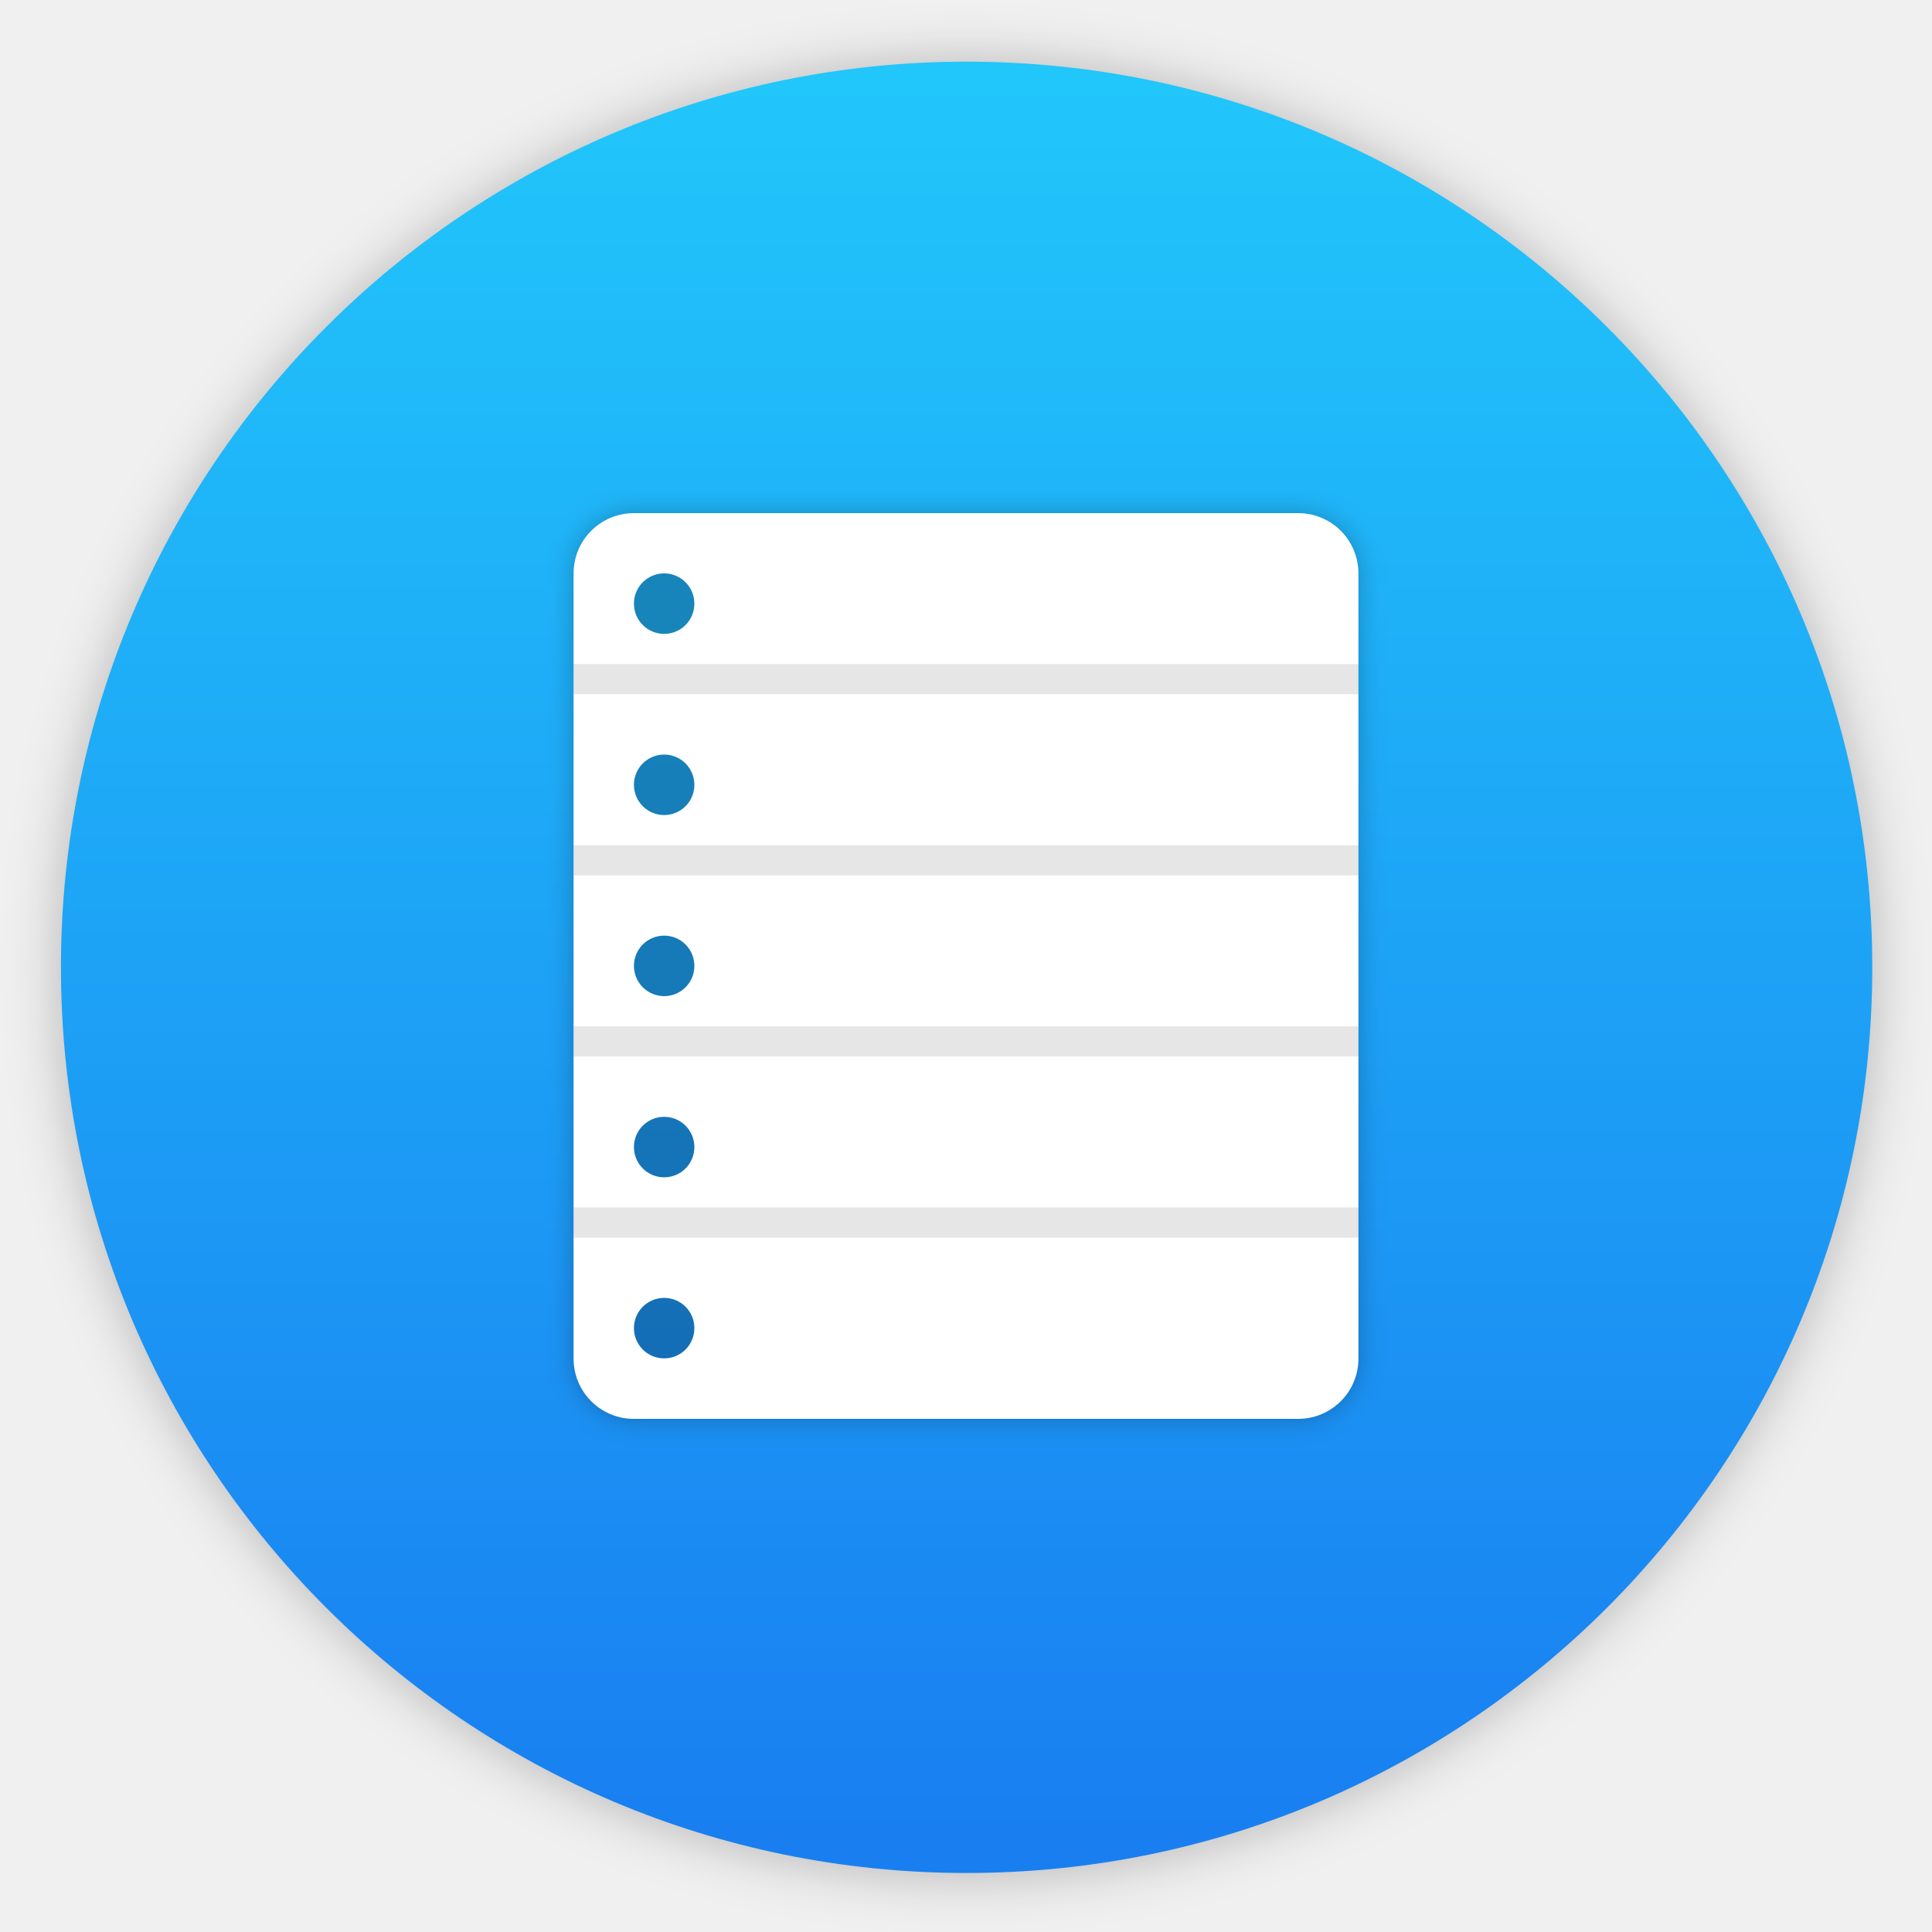
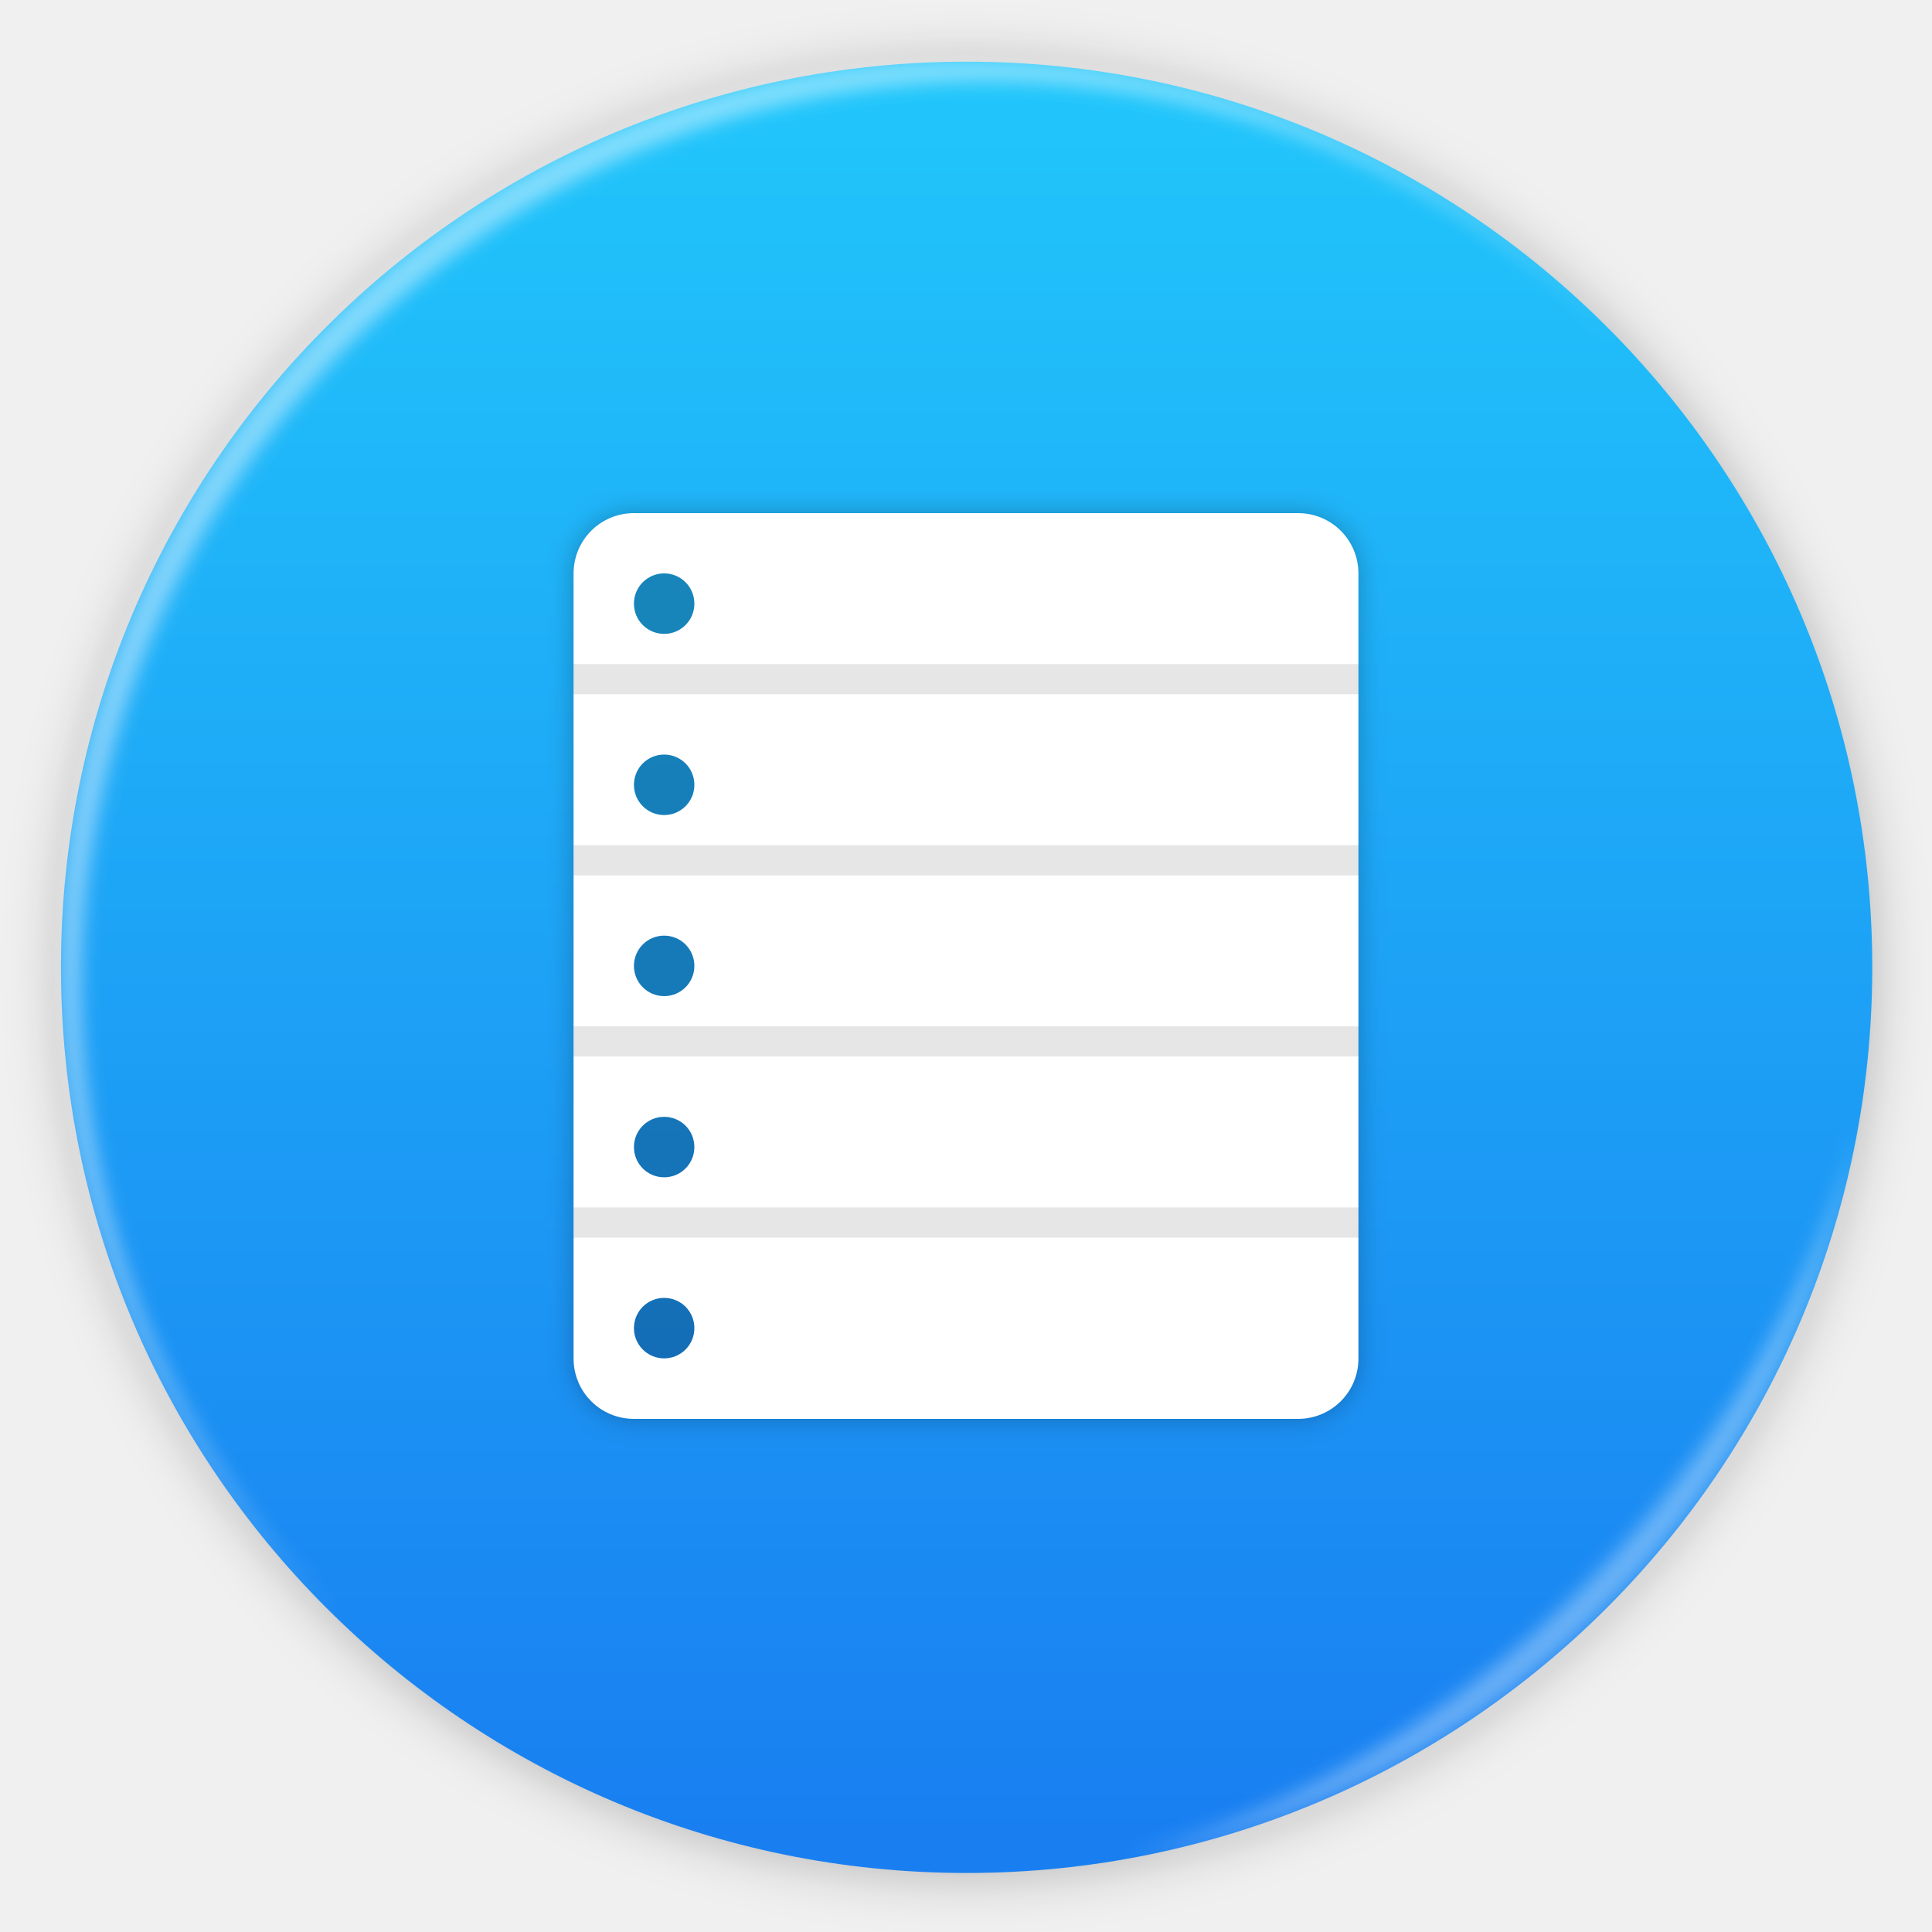
- <svg xmlns="http://www.w3.org/2000/svg" width="64" height="64">
+ <svg xmlns="http://www.w3.org/2000/svg" width="64" height="64" version="1.1">
  <defs>
-     <filter id="a" width="1.072" height="1.072" x="-.036" y="-.036" color-interpolation-filters="sRGB">
+     <filter id="a" x="-.036" y="-.036" width="1.072" height="1.072" color-interpolation-filters="sRGB">
      <feGaussianBlur stdDeviation=".42" />
    </filter>
-     <filter id="c" width="1.077" height="1.067" x="-.039" y="-.034" color-interpolation-filters="sRGB">
+     <filter id="c" x="-.039" y="-.034" width="1.077" height="1.067" color-interpolation-filters="sRGB">
      <feGaussianBlur stdDeviation=".42" />
    </filter>
    <linearGradient id="b" x1="399.99" x2="399.99" y1="545.14" y2="518.14" gradientTransform="translate(-826.36 -1107.5)scale(2.1429)" gradientUnits="userSpaceOnUse">
-       <stop offset="0" stop-color="#197ff1" />
-       <stop offset="1" stop-color="#21c6fb" />
+       <stop stop-color="#197ff1" offset="0" />
+       <stop stop-color="#21c6fb" offset="1" />
    </linearGradient>
+     <filter id="e" x="-.014" y="-.014" width="1.028" height="1.028" color-interpolation-filters="sRGB">
+       <feGaussianBlur stdDeviation=".298" />
+     </filter>
+     <filter id="f" x="-.03" y="-.03" width="1.059" height="1.059" color-interpolation-filters="sRGB">
+       <feGaussianBlur stdDeviation=".298" />
+     </filter>
  </defs>
-   <circle cx="400.57" cy="531.8" r="14" filter="url(#a)" opacity=".25" transform="translate(-826.36 -1107.5)scale(2.1429)" />
+   <circle transform="translate(-826.36 -1107.5)scale(2.1429)" cx="400.57" cy="531.8" r="14" filter="url(#a)" opacity=".25" />
  <g stroke-width="1.571">
    <circle cx="32.02" cy="32.044" r="30.001" fill="url(#b)" />
    <circle cx="32.02" cy="32.044" r="30.001" fill="none" />
  </g>
  <g transform="translate(-.66 2.338)">
-     <rect width="26" height="30.002" x="19.66" y="14.661" filter="url(#c)" opacity=".25" rx="1.999" ry="1.999" style="paint-order:markers stroke fill" />
-     <path fill="#fff" d="M21.66 14.66c-1.108 0-2 .892-2 2v26.004c0 1.108.892 2 2 2h22c1.108 0 2-.892 2-2V16.66c0-1.108-.892-2-2-2zm1.002 1.996a1 1 0 0 1 1 1.002 1 1 0 0 1-1 1.002 1 1 0 0 1-1.002-1.002 1 1 0 0 1 1.002-1.002m0 6.002a1 1 0 0 1 1 1.002 1 1 0 0 1-1 1.002 1 1 0 0 1-1.002-1.002 1 1 0 0 1 1.002-1.002m0 5.998a1 1 0 0 1 1 1.002 1 1 0 0 1-1 1.002 1 1 0 0 1-1.002-1.002 1 1 0 0 1 1.002-1.002m0 6.002a1 1 0 0 1 1 1.002 1 1 0 0 1-1 1.002 1 1 0 0 1-1.002-1.002 1 1 0 0 1 1.002-1.002m0 5.998a1 1 0 0 1 1 1.002 1 1 0 0 1-1 1.002 1 1 0 0 1-1.002-1.002 1 1 0 0 1 1.002-1.002" style="paint-order:markers stroke fill" />
+     <rect x="19.66" y="14.661" width="26" height="30.002" rx="1.999" ry="1.999" filter="url(#c)" opacity=".25" style="paint-order:markers stroke fill" />
+     <path d="M21.66 14.66c-1.108 0-2 .892-2 2v26.004c0 1.108.892 2 2 2h22c1.108 0 2-.892 2-2V16.66c0-1.108-.892-2-2-2zm1.002 1.996a1 1 0 0 1 1 1.002 1 1 0 0 1-1 1.002 1 1 0 0 1-1.002-1.002 1 1 0 0 1 1.002-1.002m0 6.002a1 1 0 0 1 1 1.002 1 1 0 0 1-1 1.002 1 1 0 0 1-1.002-1.002 1 1 0 0 1 1.002-1.002m0 5.998a1 1 0 0 1 1 1.002 1 1 0 0 1-1 1.002 1 1 0 0 1-1.002-1.002 1 1 0 0 1 1.002-1.002m0 6.002a1 1 0 0 1 1 1.002 1 1 0 0 1-1 1.002 1 1 0 0 1-1.002-1.002 1 1 0 0 1 1.002-1.002m0 5.998a1 1 0 0 1 1 1.002 1 1 0 0 1-1 1.002 1 1 0 0 1-1.002-1.002 1 1 0 0 1 1.002-1.002" fill="#fff" style="paint-order:markers stroke fill" />
    <path d="M19.66 19.661h26.004v.998H19.66zm0 5.998h26.004v1.002H19.66zm0 6.002h26.004v.998H19.66zm0 5.998h26.004v1.002H19.66z" opacity=".1" style="paint-order:markers stroke fill" />
  </g>
+   <path d="m10.787 10.787a29.934 29.934 0 0 0 0 42.426c0.119 0.119 0.242 0.23 0.362 0.345-11.4-11.775-11.288-30.43 0.345-42.065s30.29-11.743 42.066-0.345c-0.116-0.12-0.227-0.243-0.345-0.362a29.934 29.934 0 0 0-42.426 0z" fill="#ffffff" filter="url(#e)" opacity=".45" />
+   <path d="m37.435 61.526c5.772-1.063 11.297-3.831 15.779-8.313s7.25-10.007 8.313-15.779c-1.592 5.434-4.606 10.657-9.02 15.072s-9.639 7.428-15.072 9.02" fill="#ffffff" filter="url(#f)" opacity=".35" />
</svg>
